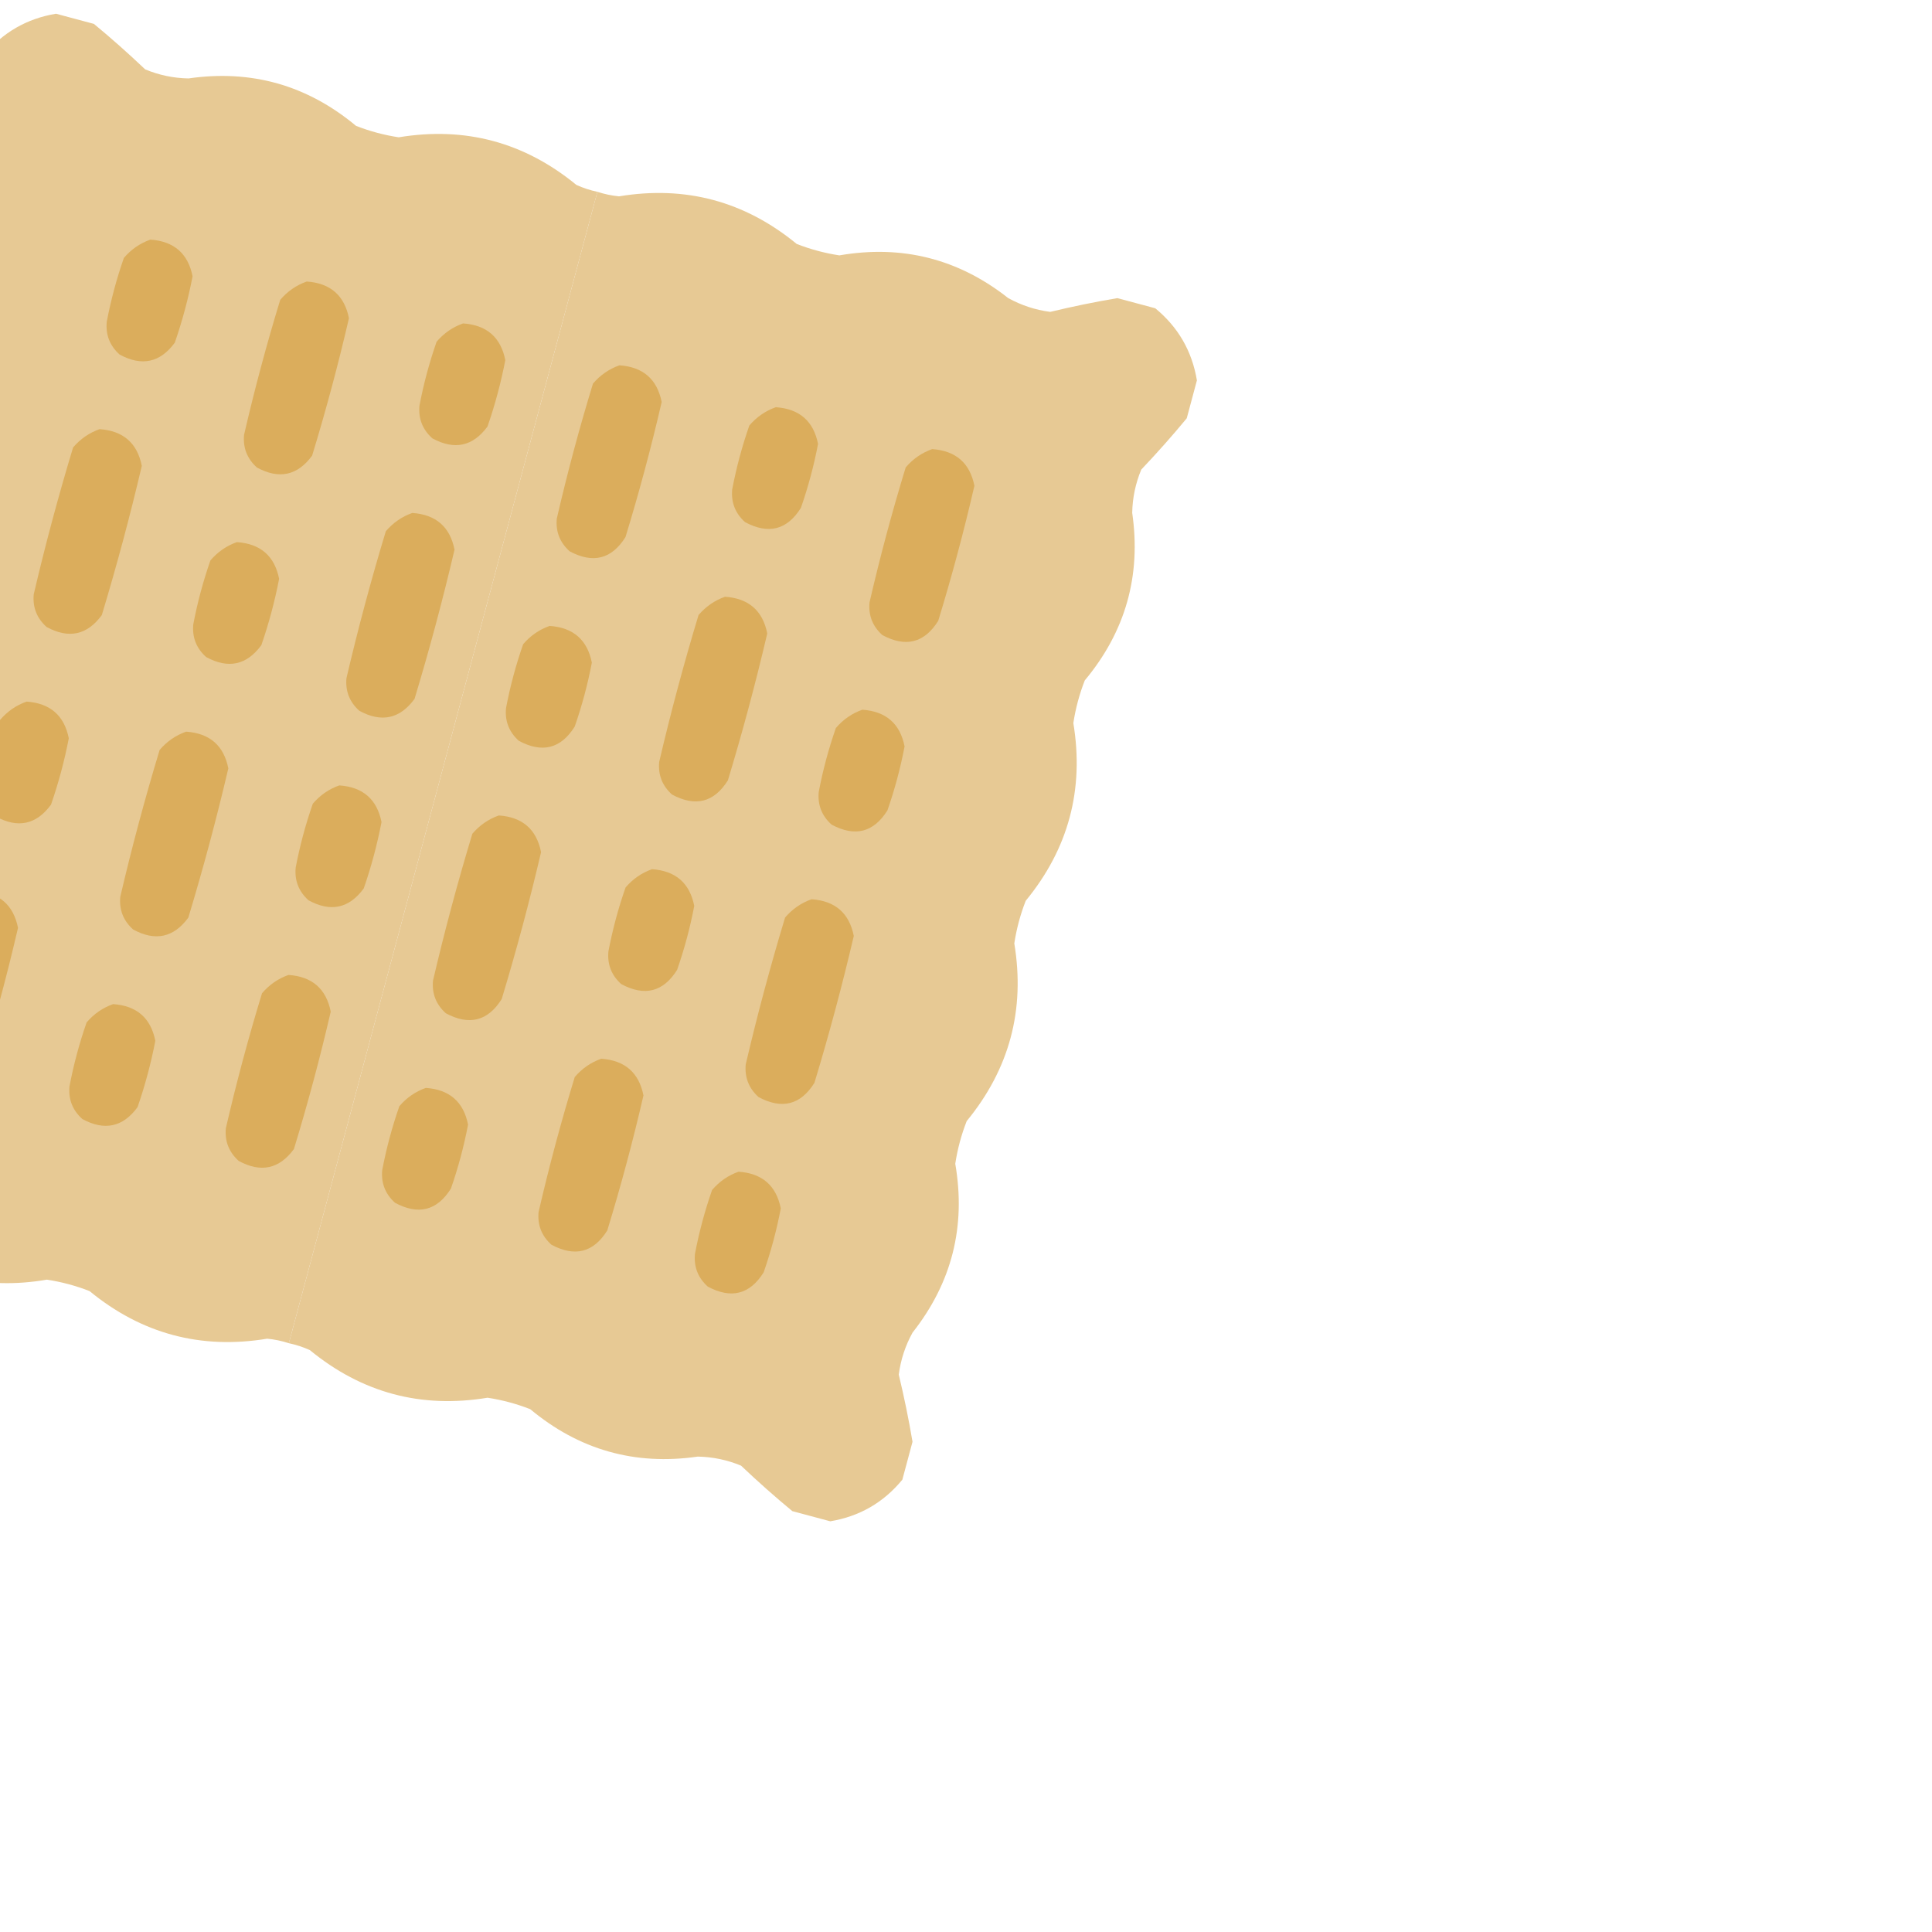
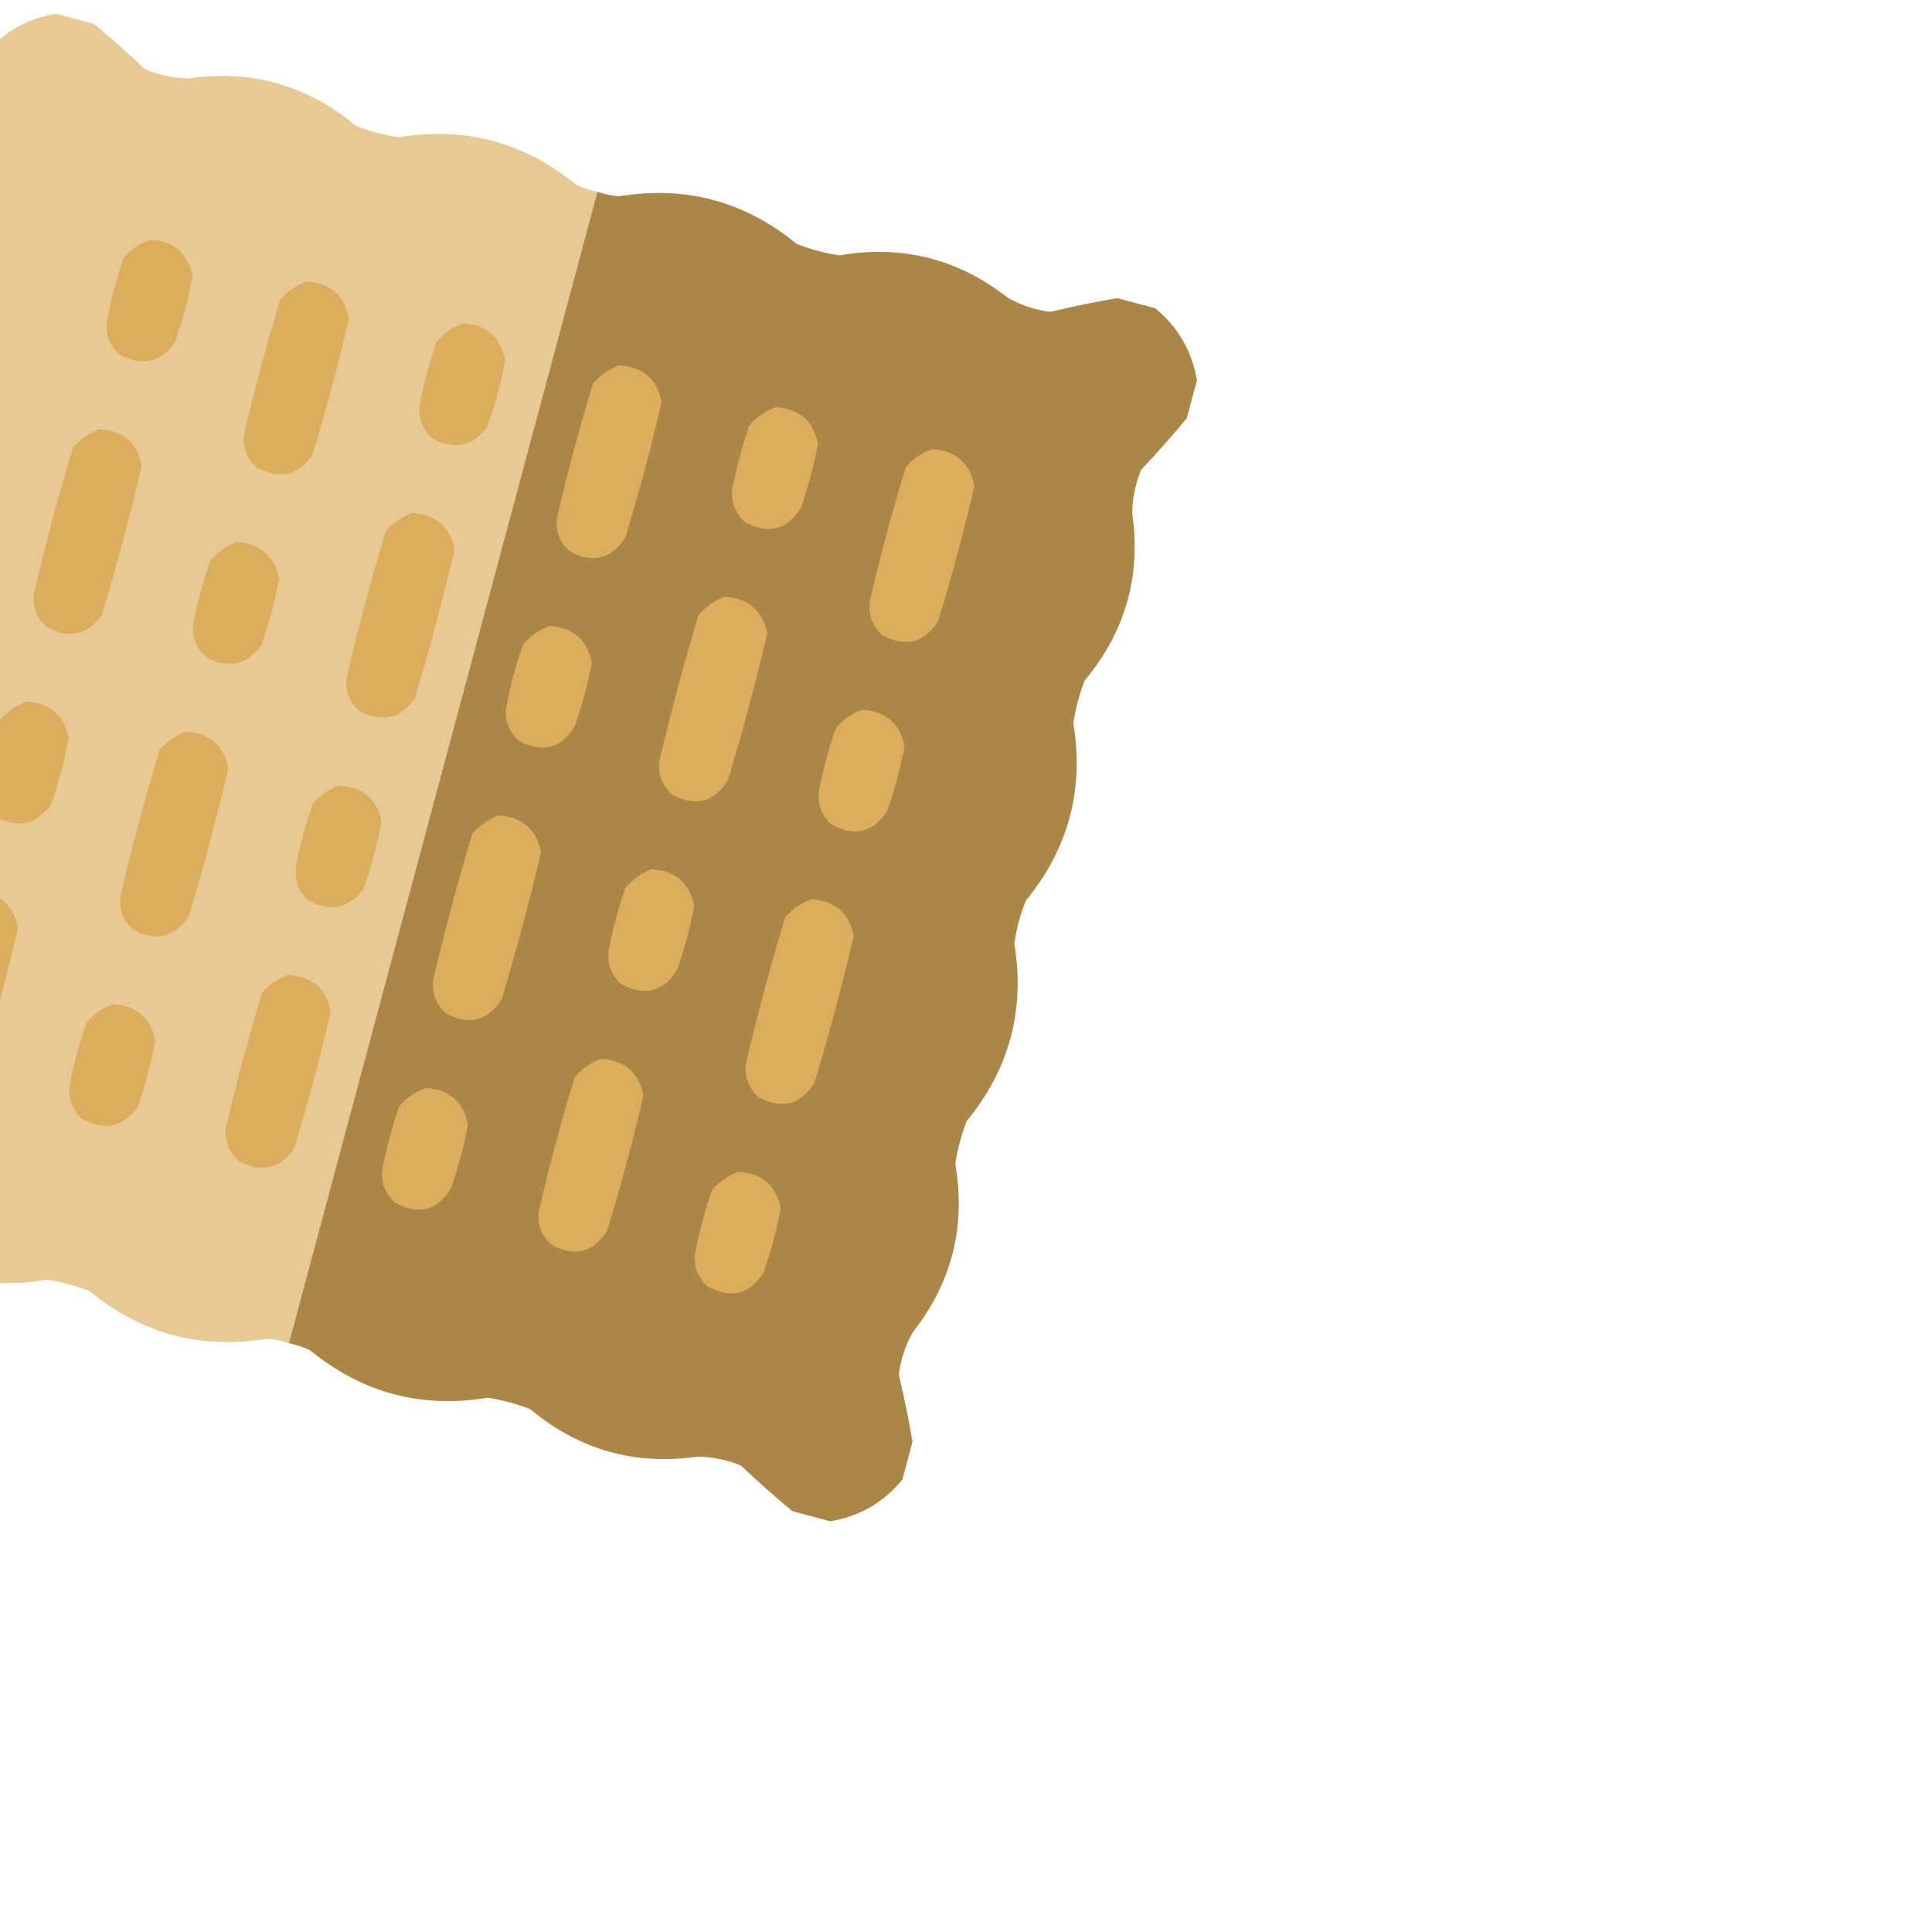
<svg xmlns="http://www.w3.org/2000/svg" version="1.1" width="512px" height="512px" style="shape-rendering:geometricPrecision; text-rendering:geometricPrecision; image-rendering:optimizeQuality; fill-rule:evenodd; clip-rule:evenodd" transform="rotate(15) scale(0.65)">
  <g>
    <path style="opacity:0.997" fill="#e7c994" d="M 23.5,-0.5 C 28.833,-0.5 34.167,-0.5 39.5,-0.5C 47.878,3.328 56.211,7.495 64.5,12C 70.569,12.805 76.569,12.471 82.5,11C 106.287,0.787 129.954,1.12 153.5,12C 159.5,12.667 165.5,12.667 171.5,12C 196.508,0.667 221.508,0.667 246.5,12C 249.482,12.498 252.482,12.665 255.5,12.5C 255.5,174.5 255.5,336.5 255.5,498.5C 252.482,498.335 249.482,498.502 246.5,499C 221.496,510.333 196.496,510.333 171.5,499C 165.5,498.333 159.5,498.333 153.5,499C 129.954,509.88 106.287,510.213 82.5,500C 76.569,498.529 70.569,498.196 64.5,499C 56.211,503.505 47.878,507.672 39.5,511.5C 34.167,511.5 28.833,511.5 23.5,511.5C 12.5,506.5 4.5,498.5 -0.5,487.5C -0.5,482.167 -0.5,476.833 -0.5,471.5C 3.328,463.122 7.495,454.789 12,446.5C 12.805,440.431 12.471,434.431 11,428.5C 0.787,404.713 1.12,381.046 12,357.5C 12.667,351.5 12.667,345.5 12,339.5C 0.667,314.492 0.667,289.492 12,264.5C 12.667,258.5 12.667,252.5 12,246.5C 0.667,221.508 0.667,196.508 12,171.5C 12.667,165.5 12.667,159.5 12,153.5C 1.12,129.954 0.787,106.287 11,82.5C 12.471,76.569 12.805,70.569 12,64.5C 7.495,56.211 3.328,47.878 -0.5,39.5C -0.5,34.167 -0.5,28.833 -0.5,23.5C 4.5,12.5 12.5,4.5 23.5,-0.5 Z" />
  </g>
  <g>
-     <path style="opacity:1" fill="#e7c994" d="M 471.5,-0.5 C 476.833,-0.5 482.167,-0.5 487.5,-0.5C 498.5,4.5 506.5,12.5 511.5,23.5C 511.5,28.833 511.5,34.167 511.5,39.5C 507.672,47.878 503.505,56.211 499,64.5C 498.196,70.569 498.529,76.569 500,82.5C 510.213,106.287 509.88,129.954 499,153.5C 498.333,159.5 498.333,165.5 499,171.5C 510.333,196.508 510.333,221.508 499,246.5C 498.333,252.5 498.333,258.5 499,264.5C 510.333,289.492 510.333,314.492 499,339.5C 498.333,345.5 498.333,351.5 499,357.5C 509.88,381.046 510.213,404.713 500,428.5C 498.529,434.431 498.196,440.431 499,446.5C 503.505,454.789 507.672,463.122 511.5,471.5C 511.5,476.833 511.5,482.167 511.5,487.5C 506.5,498.5 498.5,506.5 487.5,511.5C 482.167,511.5 476.833,511.5 471.5,511.5C 463.122,507.672 454.789,503.505 446.5,499C 440.431,498.196 434.431,498.529 428.5,500C 404.713,510.213 381.046,509.88 357.5,499C 351.5,498.333 345.5,498.333 339.5,499C 314.504,510.333 289.504,510.333 264.5,499C 261.518,498.502 258.518,498.335 255.5,498.5C 255.5,336.5 255.5,174.5 255.5,12.5C 258.518,12.665 261.518,12.498 264.5,12C 289.492,0.667 314.492,0.667 339.5,12C 345.5,12.667 351.5,12.667 357.5,12C 381.046,1.12 404.713,0.787 428.5,11C 434.431,12.471 440.431,12.805 446.5,12C 454.789,7.495 463.122,3.328 471.5,-0.5 Z" />
+     <path style="opacity:1" fill="#ab8646" d="M 471.5,-0.5 C 476.833,-0.5 482.167,-0.5 487.5,-0.5C 498.5,4.5 506.5,12.5 511.5,23.5C 511.5,28.833 511.5,34.167 511.5,39.5C 507.672,47.878 503.505,56.211 499,64.5C 498.196,70.569 498.529,76.569 500,82.5C 510.213,106.287 509.88,129.954 499,153.5C 498.333,159.5 498.333,165.5 499,171.5C 510.333,196.508 510.333,221.508 499,246.5C 498.333,252.5 498.333,258.5 499,264.5C 510.333,289.492 510.333,314.492 499,339.5C 498.333,345.5 498.333,351.5 499,357.5C 509.88,381.046 510.213,404.713 500,428.5C 498.529,434.431 498.196,440.431 499,446.5C 503.505,454.789 507.672,463.122 511.5,471.5C 511.5,476.833 511.5,482.167 511.5,487.5C 506.5,498.5 498.5,506.5 487.5,511.5C 482.167,511.5 476.833,511.5 471.5,511.5C 463.122,507.672 454.789,503.505 446.5,499C 440.431,498.196 434.431,498.529 428.5,500C 404.713,510.213 381.046,509.88 357.5,499C 351.5,498.333 345.5,498.333 339.5,499C 314.504,510.333 289.504,510.333 264.5,499C 261.518,498.502 258.518,498.335 255.5,498.5C 255.5,336.5 255.5,174.5 255.5,12.5C 258.518,12.665 261.518,12.498 264.5,12C 289.492,0.667 314.492,0.667 339.5,12C 345.5,12.667 351.5,12.667 357.5,12C 381.046,1.12 404.713,0.787 428.5,11C 434.431,12.471 440.431,12.805 446.5,12C 454.789,7.495 463.122,3.328 471.5,-0.5 Z" />
  </g>
  <g>
    <path style="opacity:1" fill="#dbad5c" d="M 84.5,78.5 C 93.974,76.654 100.807,79.988 105,88.5C 105.667,97.833 105.667,107.167 105,116.5C 101.337,125.916 94.504,129.416 84.5,127C 79.734,124.571 76.9,120.737 76,115.5C 75.333,106.5 75.333,97.5 76,88.5C 77.978,84.362 80.811,81.029 84.5,78.5 Z" />
  </g>
  <g>
    <path style="opacity:1" fill="#dbad5c" d="M 150.5,78.5 C 159.974,76.654 166.807,79.988 171,88.5C 171.667,107.833 171.667,127.167 171,146.5C 167.337,155.916 160.504,159.416 150.5,157C 145.734,154.571 142.9,150.737 142,145.5C 141.333,126.5 141.333,107.5 142,88.5C 143.978,84.362 146.811,81.029 150.5,78.5 Z" />
  </g>
  <g>
    <path style="opacity:1" fill="#dbad5c" d="M 216.5,78.5 C 225.974,76.654 232.807,79.988 237,88.5C 237.667,97.833 237.667,107.167 237,116.5C 233.337,125.916 226.504,129.416 216.5,127C 211.734,124.571 208.9,120.737 208,115.5C 207.333,106.5 207.333,97.5 208,88.5C 209.978,84.362 212.811,81.029 216.5,78.5 Z" />
  </g>
  <g>
    <path style="opacity:1" fill="#dbad5c" d="M 282.5,78.5 C 291.974,76.654 298.807,79.988 303,88.5C 303.667,107.5 303.667,126.5 303,145.5C 299.892,155.644 293.059,159.477 282.5,157C 277.734,154.571 274.9,150.737 274,145.5C 273.333,126.5 273.333,107.5 274,88.5C 275.978,84.362 278.811,81.029 282.5,78.5 Z" />
  </g>
  <g>
    <path style="opacity:1" fill="#dbad5c" d="M 348.5,78.5 C 357.974,76.654 364.807,79.988 369,88.5C 369.667,97.5 369.667,106.5 369,115.5C 365.892,125.644 359.059,129.477 348.5,127C 343.734,124.571 340.9,120.737 340,115.5C 339.333,106.5 339.333,97.5 340,88.5C 341.978,84.362 344.811,81.029 348.5,78.5 Z" />
  </g>
  <g>
    <path style="opacity:1" fill="#dbad5c" d="M 414.5,78.5 C 423.974,76.654 430.807,79.988 435,88.5C 435.667,107.5 435.667,126.5 435,145.5C 431.892,155.644 425.059,159.477 414.5,157C 409.734,154.571 406.9,150.737 406,145.5C 405.333,126.5 405.333,107.5 406,88.5C 407.978,84.362 410.811,81.029 414.5,78.5 Z" />
  </g>
  <g>
    <path style="opacity:1" fill="#dbad5c" d="M 84.5,158.5 C 93.974,156.654 100.807,159.988 105,168.5C 105.667,189.5 105.667,210.5 105,231.5C 101.337,240.916 94.504,244.416 84.5,242C 79.734,239.571 76.9,235.737 76,230.5C 75.333,209.833 75.333,189.167 76,168.5C 77.978,164.362 80.811,161.029 84.5,158.5 Z" />
  </g>
  <g>
    <path style="opacity:1" fill="#dbad5c" d="M 216.5,158.5 C 225.974,156.654 232.807,159.988 237,168.5C 237.667,189.5 237.667,210.5 237,231.5C 233.337,240.916 226.504,244.416 216.5,242C 211.734,239.571 208.9,235.737 208,230.5C 207.333,209.833 207.333,189.167 208,168.5C 209.978,164.362 212.811,161.029 216.5,158.5 Z" />
  </g>
  <g>
    <path style="opacity:1" fill="#dbad5c" d="M 348.5,158.5 C 357.974,156.654 364.807,159.988 369,168.5C 369.667,189.167 369.667,209.833 369,230.5C 365.892,240.644 359.059,244.477 348.5,242C 343.734,239.571 340.9,235.737 340,230.5C 339.333,209.833 339.333,189.167 340,168.5C 341.978,164.362 344.811,161.029 348.5,158.5 Z" />
  </g>
  <g>
    <path style="opacity:1" fill="#dbad5c" d="M 150.5,188.5 C 159.974,186.654 166.807,189.988 171,198.5C 171.667,207.833 171.667,217.167 171,226.5C 167.337,235.916 160.504,239.416 150.5,237C 145.734,234.571 142.9,230.737 142,225.5C 141.333,216.5 141.333,207.5 142,198.5C 143.978,194.362 146.811,191.029 150.5,188.5 Z" />
  </g>
  <g>
    <path style="opacity:1" fill="#dbad5c" d="M 282.5,188.5 C 291.974,186.654 298.807,189.988 303,198.5C 303.667,207.5 303.667,216.5 303,225.5C 299.892,235.644 293.059,239.477 282.5,237C 277.734,234.571 274.9,230.737 274,225.5C 273.333,216.5 273.333,207.5 274,198.5C 275.978,194.362 278.811,191.029 282.5,188.5 Z" />
  </g>
  <g>
    <path style="opacity:1" fill="#dbad5c" d="M 414.5,188.5 C 423.974,186.654 430.807,189.988 435,198.5C 435.667,207.5 435.667,216.5 435,225.5C 431.892,235.644 425.059,239.477 414.5,237C 409.734,234.571 406.9,230.737 406,225.5C 405.333,216.5 405.333,207.5 406,198.5C 407.978,194.362 410.811,191.029 414.5,188.5 Z" />
  </g>
  <g>
    <path style="opacity:1" fill="#dbad5c" d="M 150.5,268.5 C 159.974,266.654 166.807,269.988 171,278.5C 171.667,299.5 171.667,320.5 171,341.5C 167.337,350.916 160.504,354.416 150.5,352C 145.734,349.571 142.9,345.737 142,340.5C 141.333,319.833 141.333,299.167 142,278.5C 143.978,274.362 146.811,271.029 150.5,268.5 Z" />
  </g>
  <g>
    <path style="opacity:1" fill="#dbad5c" d="M 282.5,268.5 C 291.974,266.654 298.807,269.988 303,278.5C 303.667,299.167 303.667,319.833 303,340.5C 299.892,350.644 293.059,354.477 282.5,352C 277.734,349.571 274.9,345.737 274,340.5C 273.333,319.833 273.333,299.167 274,278.5C 275.978,274.362 278.811,271.029 282.5,268.5 Z" />
  </g>
  <g>
    <path style="opacity:1" fill="#dbad5c" d="M 414.5,268.5 C 423.974,266.654 430.807,269.988 435,278.5C 435.667,299.167 435.667,319.833 435,340.5C 431.892,350.644 425.059,354.477 414.5,352C 409.734,349.571 406.9,345.737 406,340.5C 405.333,319.833 405.333,299.167 406,278.5C 407.978,274.362 410.811,271.029 414.5,268.5 Z" />
  </g>
  <g>
    <path style="opacity:1" fill="#dbad5c" d="M 84.5,273.5 C 93.974,271.654 100.807,274.988 105,283.5C 105.667,292.833 105.667,302.167 105,311.5C 101.337,320.916 94.504,324.416 84.5,322C 79.734,319.571 76.9,315.737 76,310.5C 75.333,301.5 75.333,292.5 76,283.5C 77.978,279.362 80.811,276.029 84.5,273.5 Z" />
  </g>
  <g>
    <path style="opacity:1" fill="#dbad5c" d="M 216.5,273.5 C 225.974,271.654 232.807,274.988 237,283.5C 237.667,292.833 237.667,302.167 237,311.5C 233.337,320.916 226.504,324.416 216.5,322C 211.734,319.571 208.9,315.737 208,310.5C 207.333,301.5 207.333,292.5 208,283.5C 209.978,279.362 212.811,276.029 216.5,273.5 Z" />
  </g>
  <g>
    <path style="opacity:1" fill="#dbad5c" d="M 348.5,273.5 C 357.974,271.654 364.807,274.988 369,283.5C 369.667,292.5 369.667,301.5 369,310.5C 365.892,320.644 359.059,324.477 348.5,322C 343.734,319.571 340.9,315.737 340,310.5C 339.333,301.5 339.333,292.5 340,283.5C 341.978,279.362 344.811,276.029 348.5,273.5 Z" />
  </g>
  <g>
    <path style="opacity:1" fill="#dbad5c" d="M 84.5,353.5 C 93.974,351.654 100.807,354.988 105,363.5C 105.667,382.833 105.667,402.167 105,421.5C 101.337,430.916 94.504,434.416 84.5,432C 79.734,429.571 76.9,425.737 76,420.5C 75.333,401.5 75.333,382.5 76,363.5C 77.978,359.362 80.811,356.029 84.5,353.5 Z" />
  </g>
  <g>
    <path style="opacity:1" fill="#dbad5c" d="M 216.5,353.5 C 225.974,351.654 232.807,354.988 237,363.5C 237.667,382.833 237.667,402.167 237,421.5C 233.337,430.916 226.504,434.416 216.5,432C 211.734,429.571 208.9,425.737 208,420.5C 207.333,401.5 207.333,382.5 208,363.5C 209.978,359.362 212.811,356.029 216.5,353.5 Z" />
  </g>
  <g>
    <path style="opacity:1" fill="#dbad5c" d="M 348.5,353.5 C 357.974,351.654 364.807,354.988 369,363.5C 369.667,382.5 369.667,401.5 369,420.5C 365.892,430.644 359.059,434.477 348.5,432C 343.734,429.571 340.9,425.737 340,420.5C 339.333,401.5 339.333,382.5 340,363.5C 341.978,359.362 344.811,356.029 348.5,353.5 Z" />
  </g>
  <g>
    <path style="opacity:1" fill="#dbad5c" d="M 150.5,383.5 C 159.974,381.654 166.807,384.988 171,393.5C 171.667,402.833 171.667,412.167 171,421.5C 167.337,430.916 160.504,434.416 150.5,432C 145.734,429.571 142.9,425.737 142,420.5C 141.333,411.5 141.333,402.5 142,393.5C 143.978,389.362 146.811,386.029 150.5,383.5 Z" />
  </g>
  <g>
    <path style="opacity:1" fill="#dbad5c" d="M 282.5,383.5 C 291.974,381.654 298.807,384.988 303,393.5C 303.667,402.5 303.667,411.5 303,420.5C 299.892,430.644 293.059,434.477 282.5,432C 277.734,429.571 274.9,425.737 274,420.5C 273.333,411.5 273.333,402.5 274,393.5C 275.978,389.362 278.811,386.029 282.5,383.5 Z" />
  </g>
  <g>
    <path style="opacity:1" fill="#dbad5c" d="M 414.5,383.5 C 423.974,381.654 430.807,384.988 435,393.5C 435.667,402.5 435.667,411.5 435,420.5C 431.892,430.644 425.059,434.477 414.5,432C 409.734,429.571 406.9,425.737 406,420.5C 405.333,411.5 405.333,402.5 406,393.5C 407.978,389.362 410.811,386.029 414.5,383.5 Z" />
  </g>
</svg>
